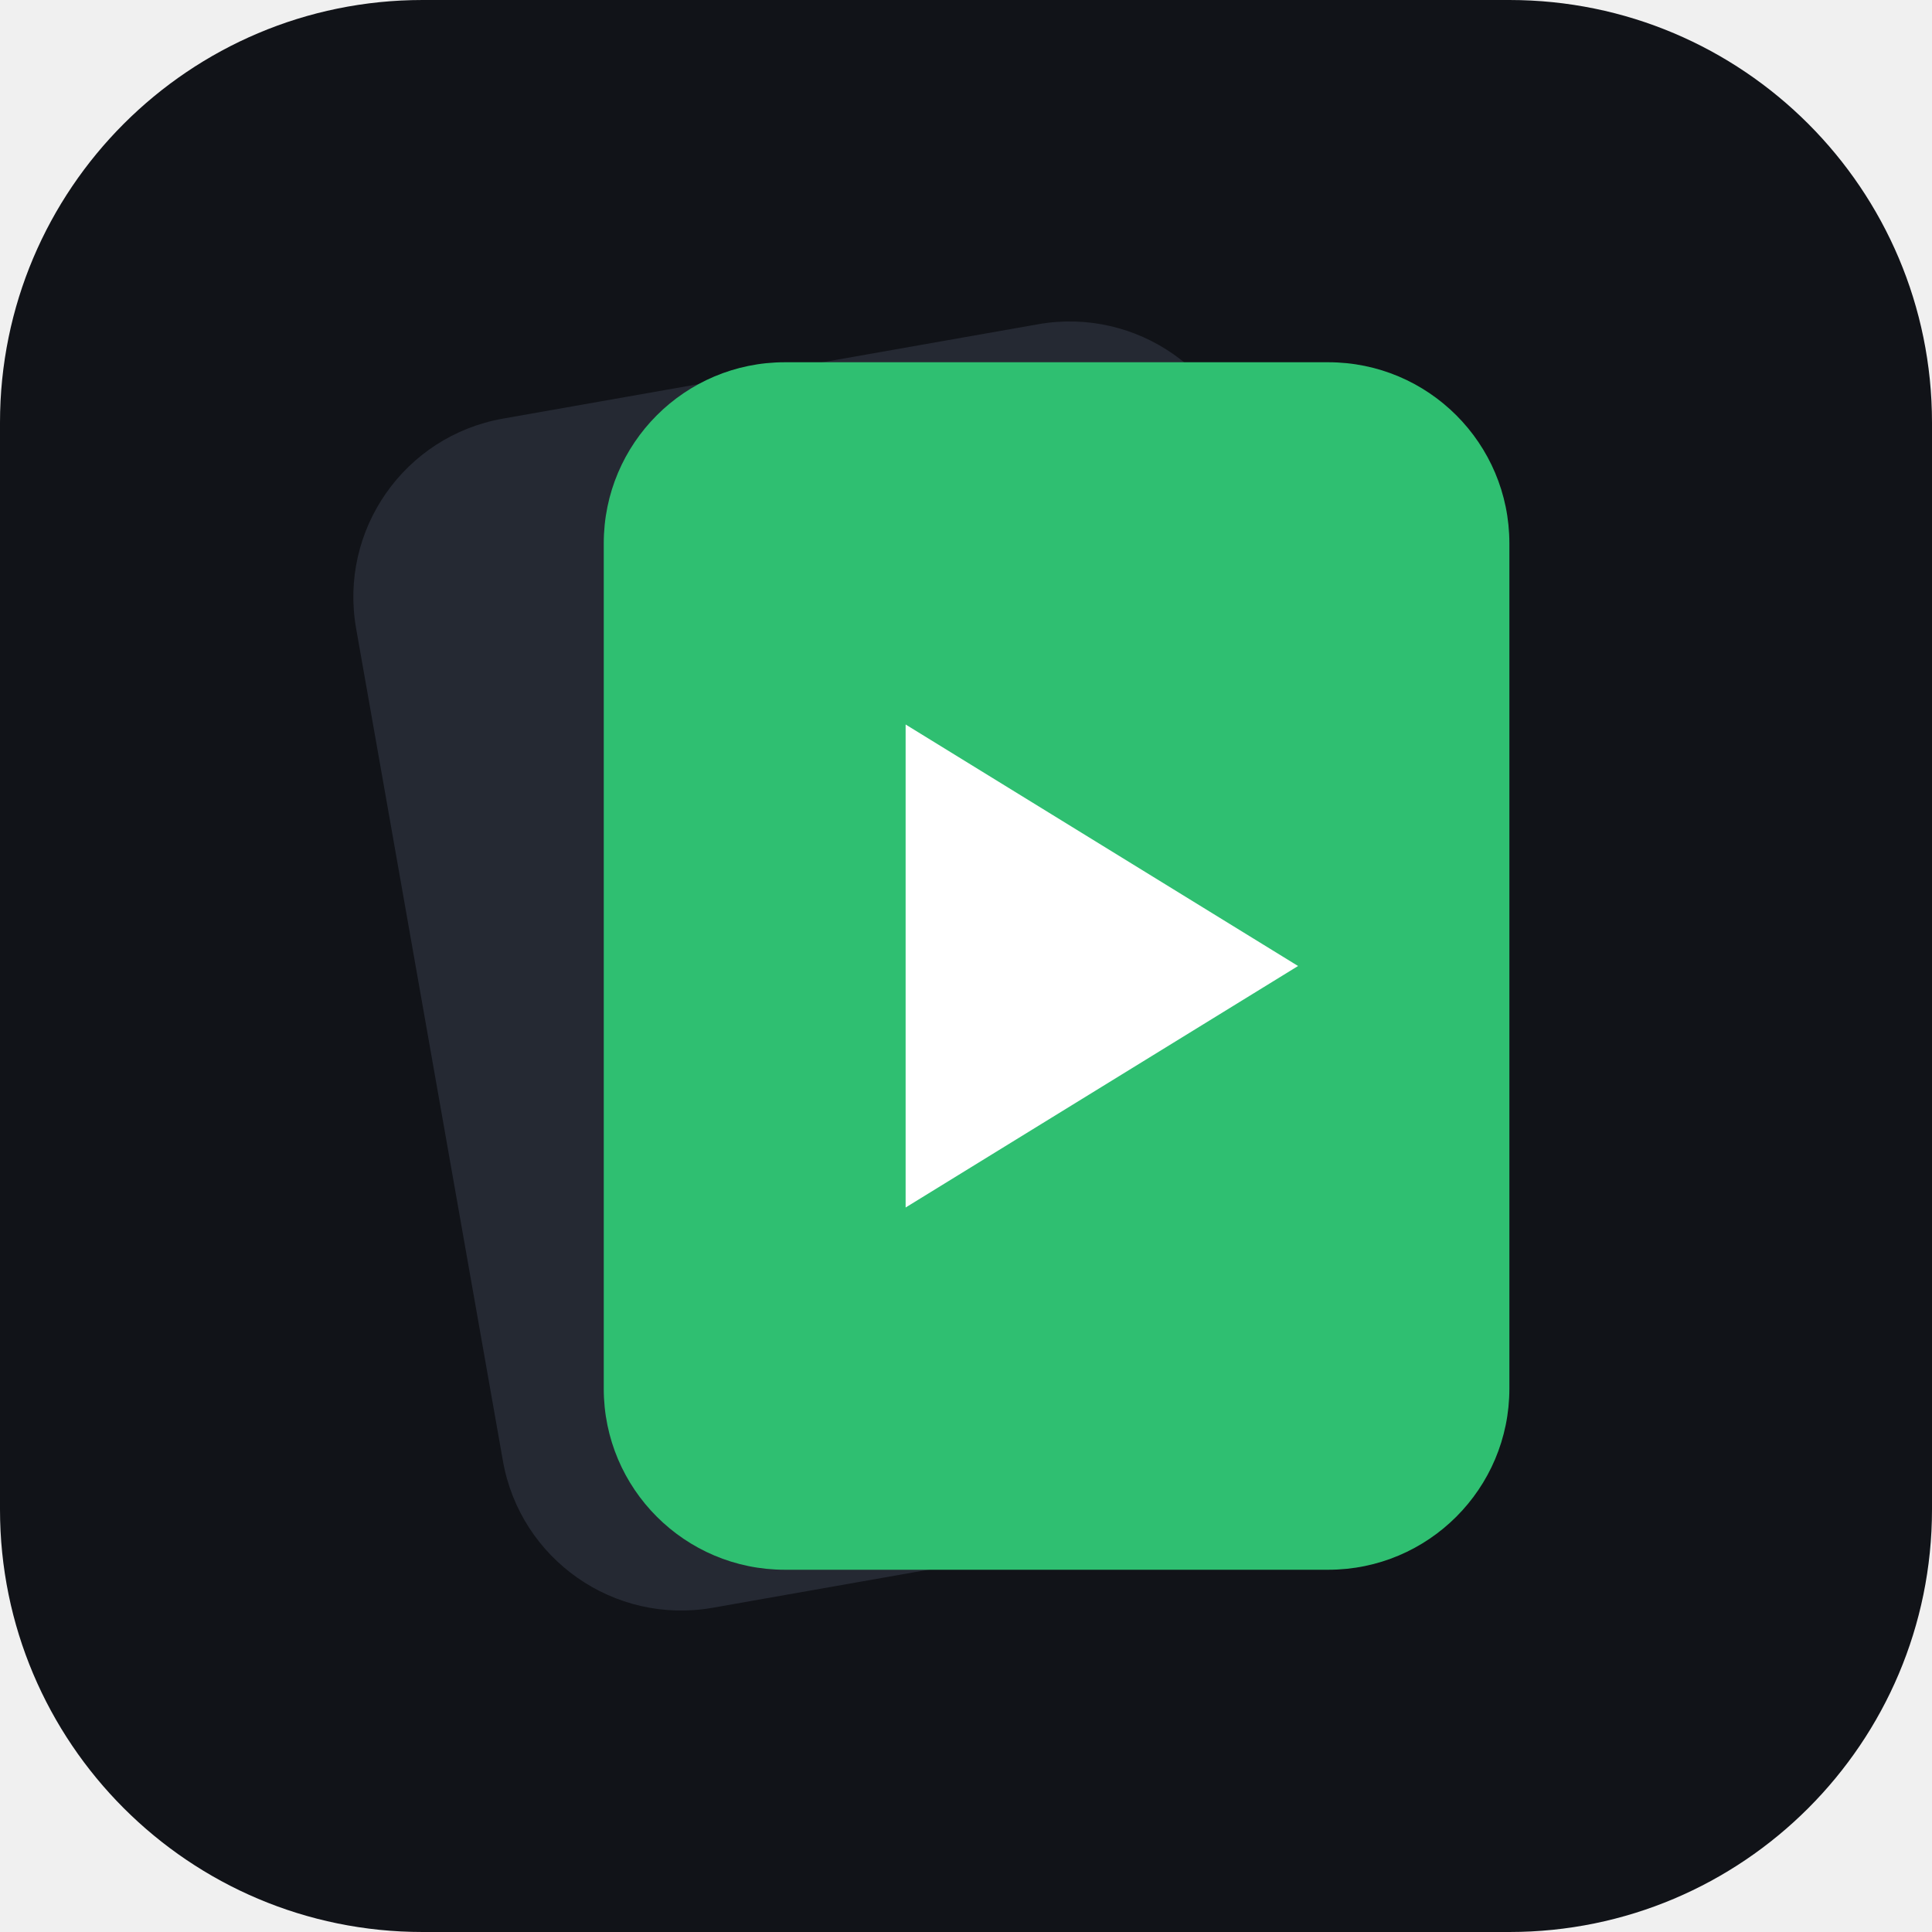
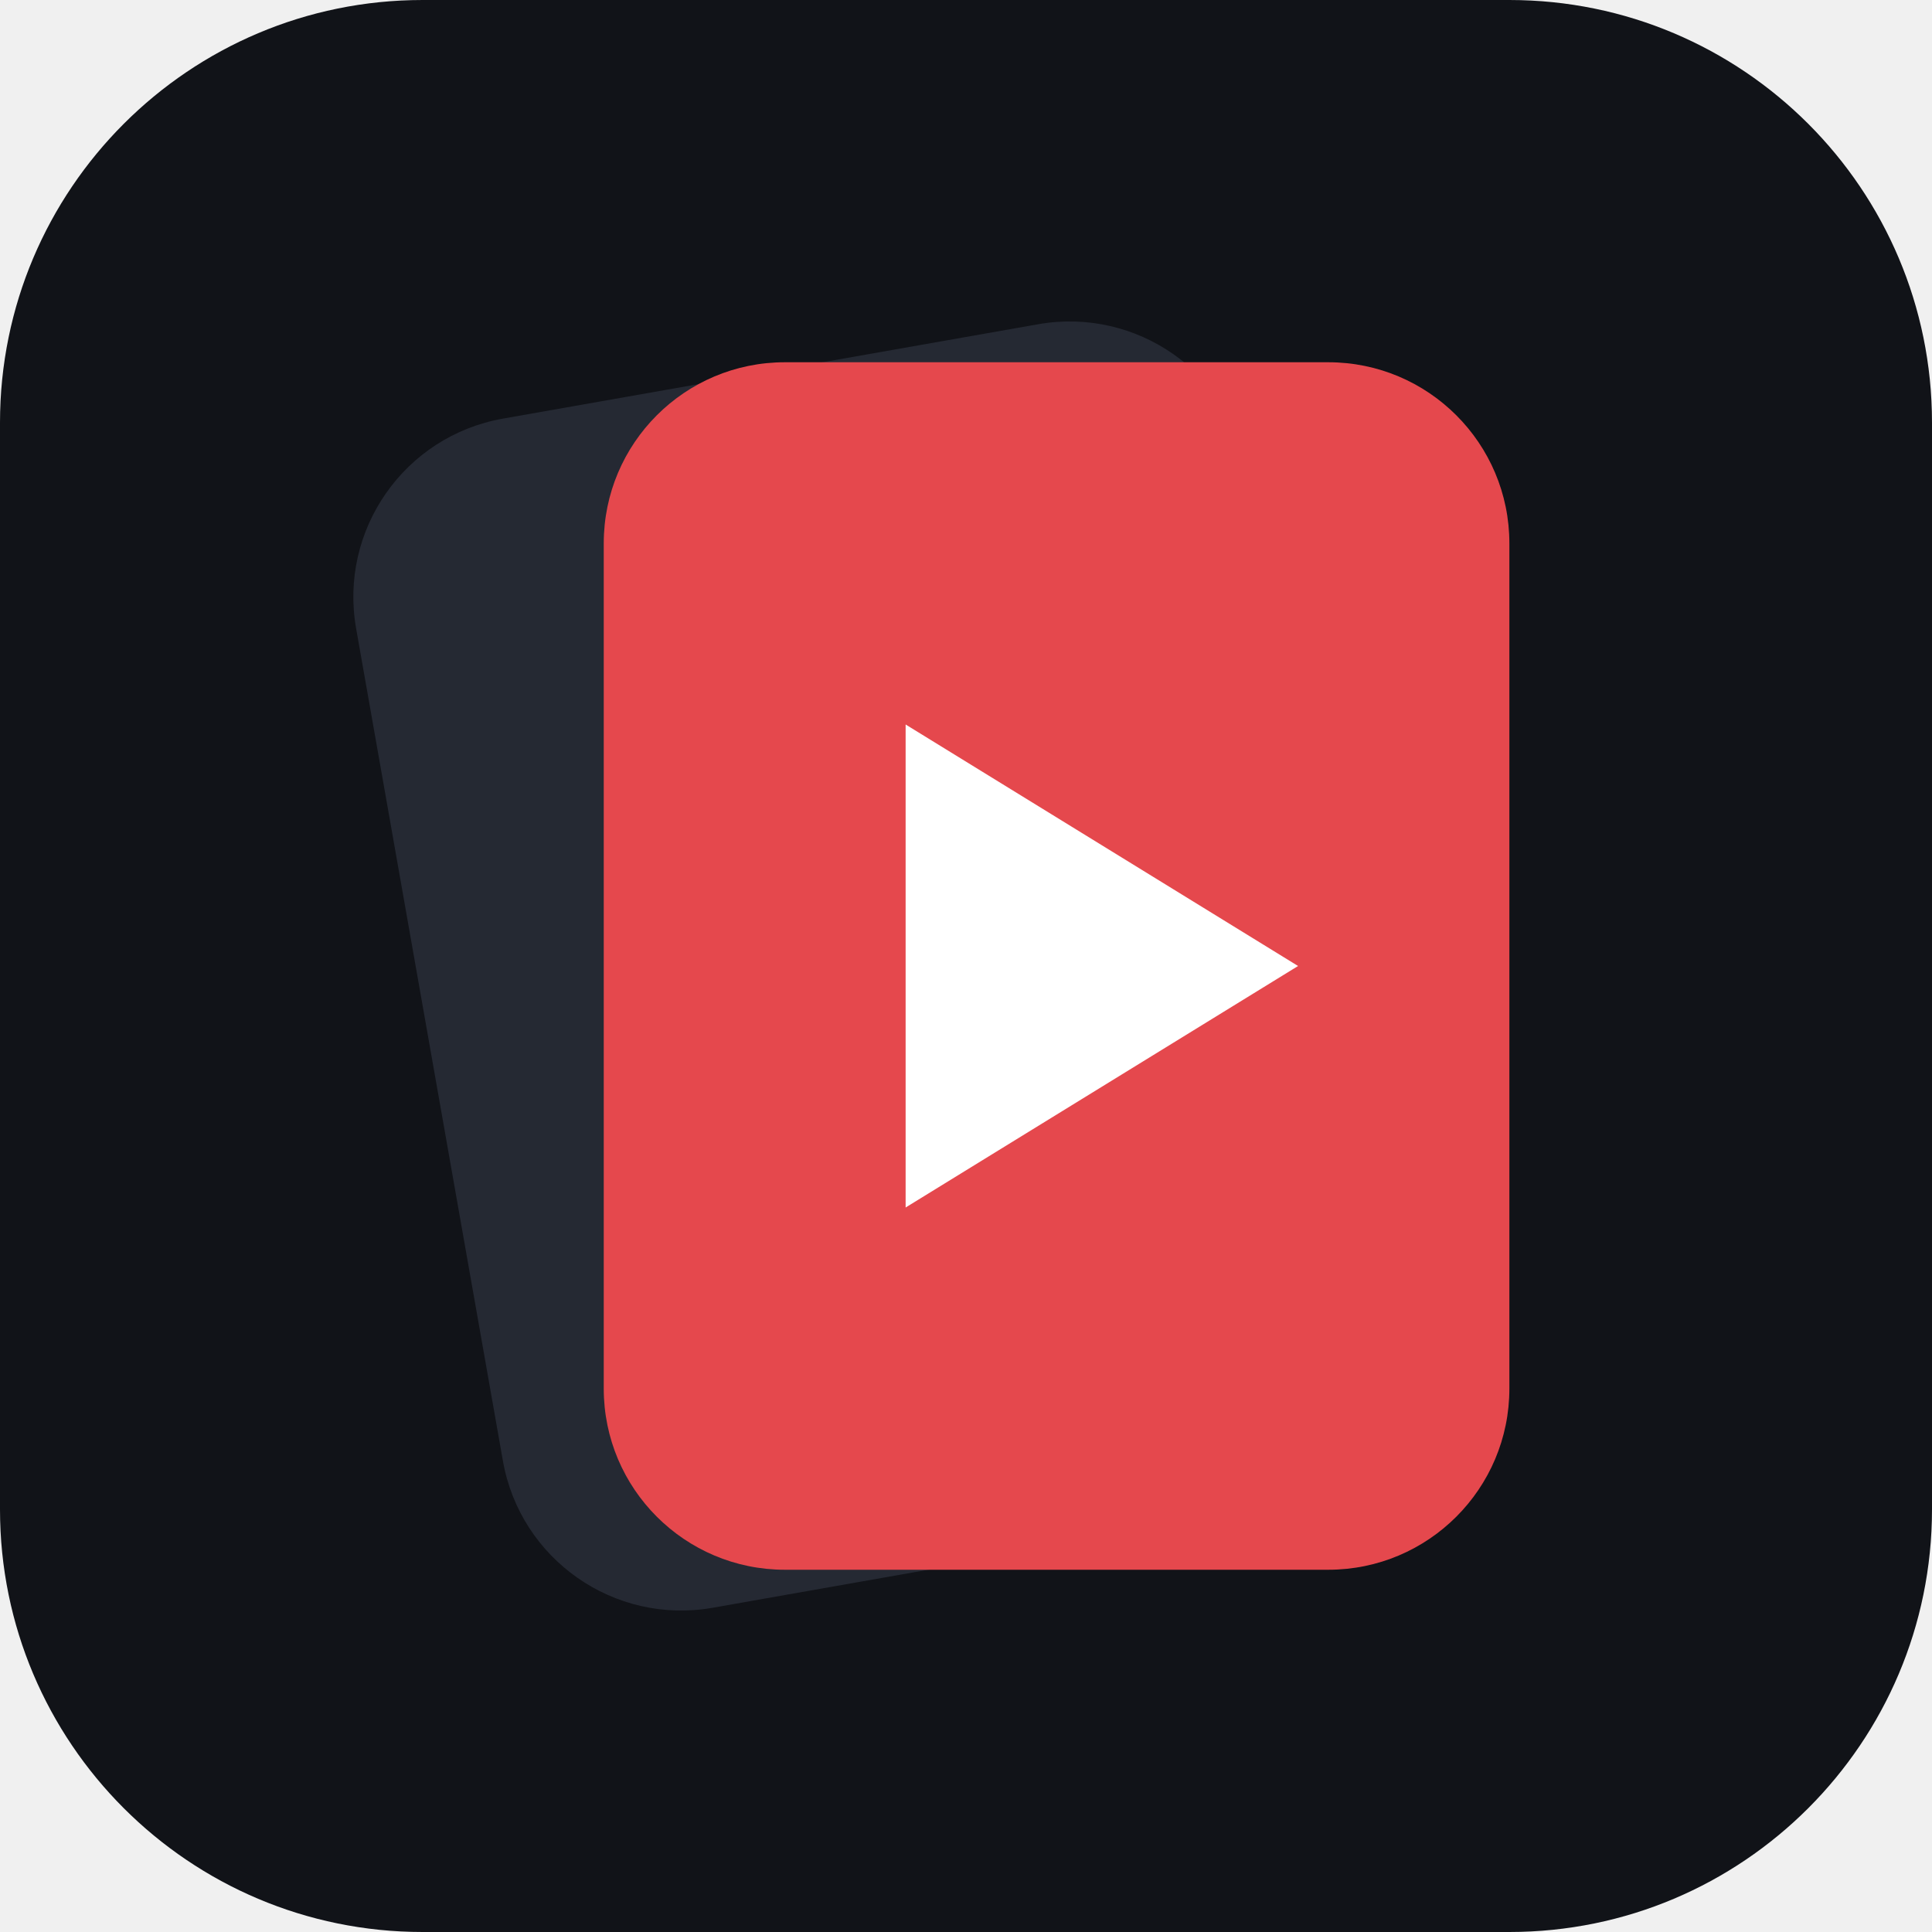
<svg xmlns="http://www.w3.org/2000/svg" viewBox="0 0 64 64">
  <rect width="64" height="64" rx="14" fill="#111318" />
  <rect x="14" y="12" width="30" height="40" rx="6" fill="#252933" transform="rotate(-10 29 32)" />
-   <rect x="20" y="12" width="30" height="40" rx="6" fill="#2fbf71" />
+   <rect x="20" y="12" width="30" height="40" rx="6" fill="#e5484d" />
  <path d="M30 24v16l13-8z" fill="#fff" />
</svg>
